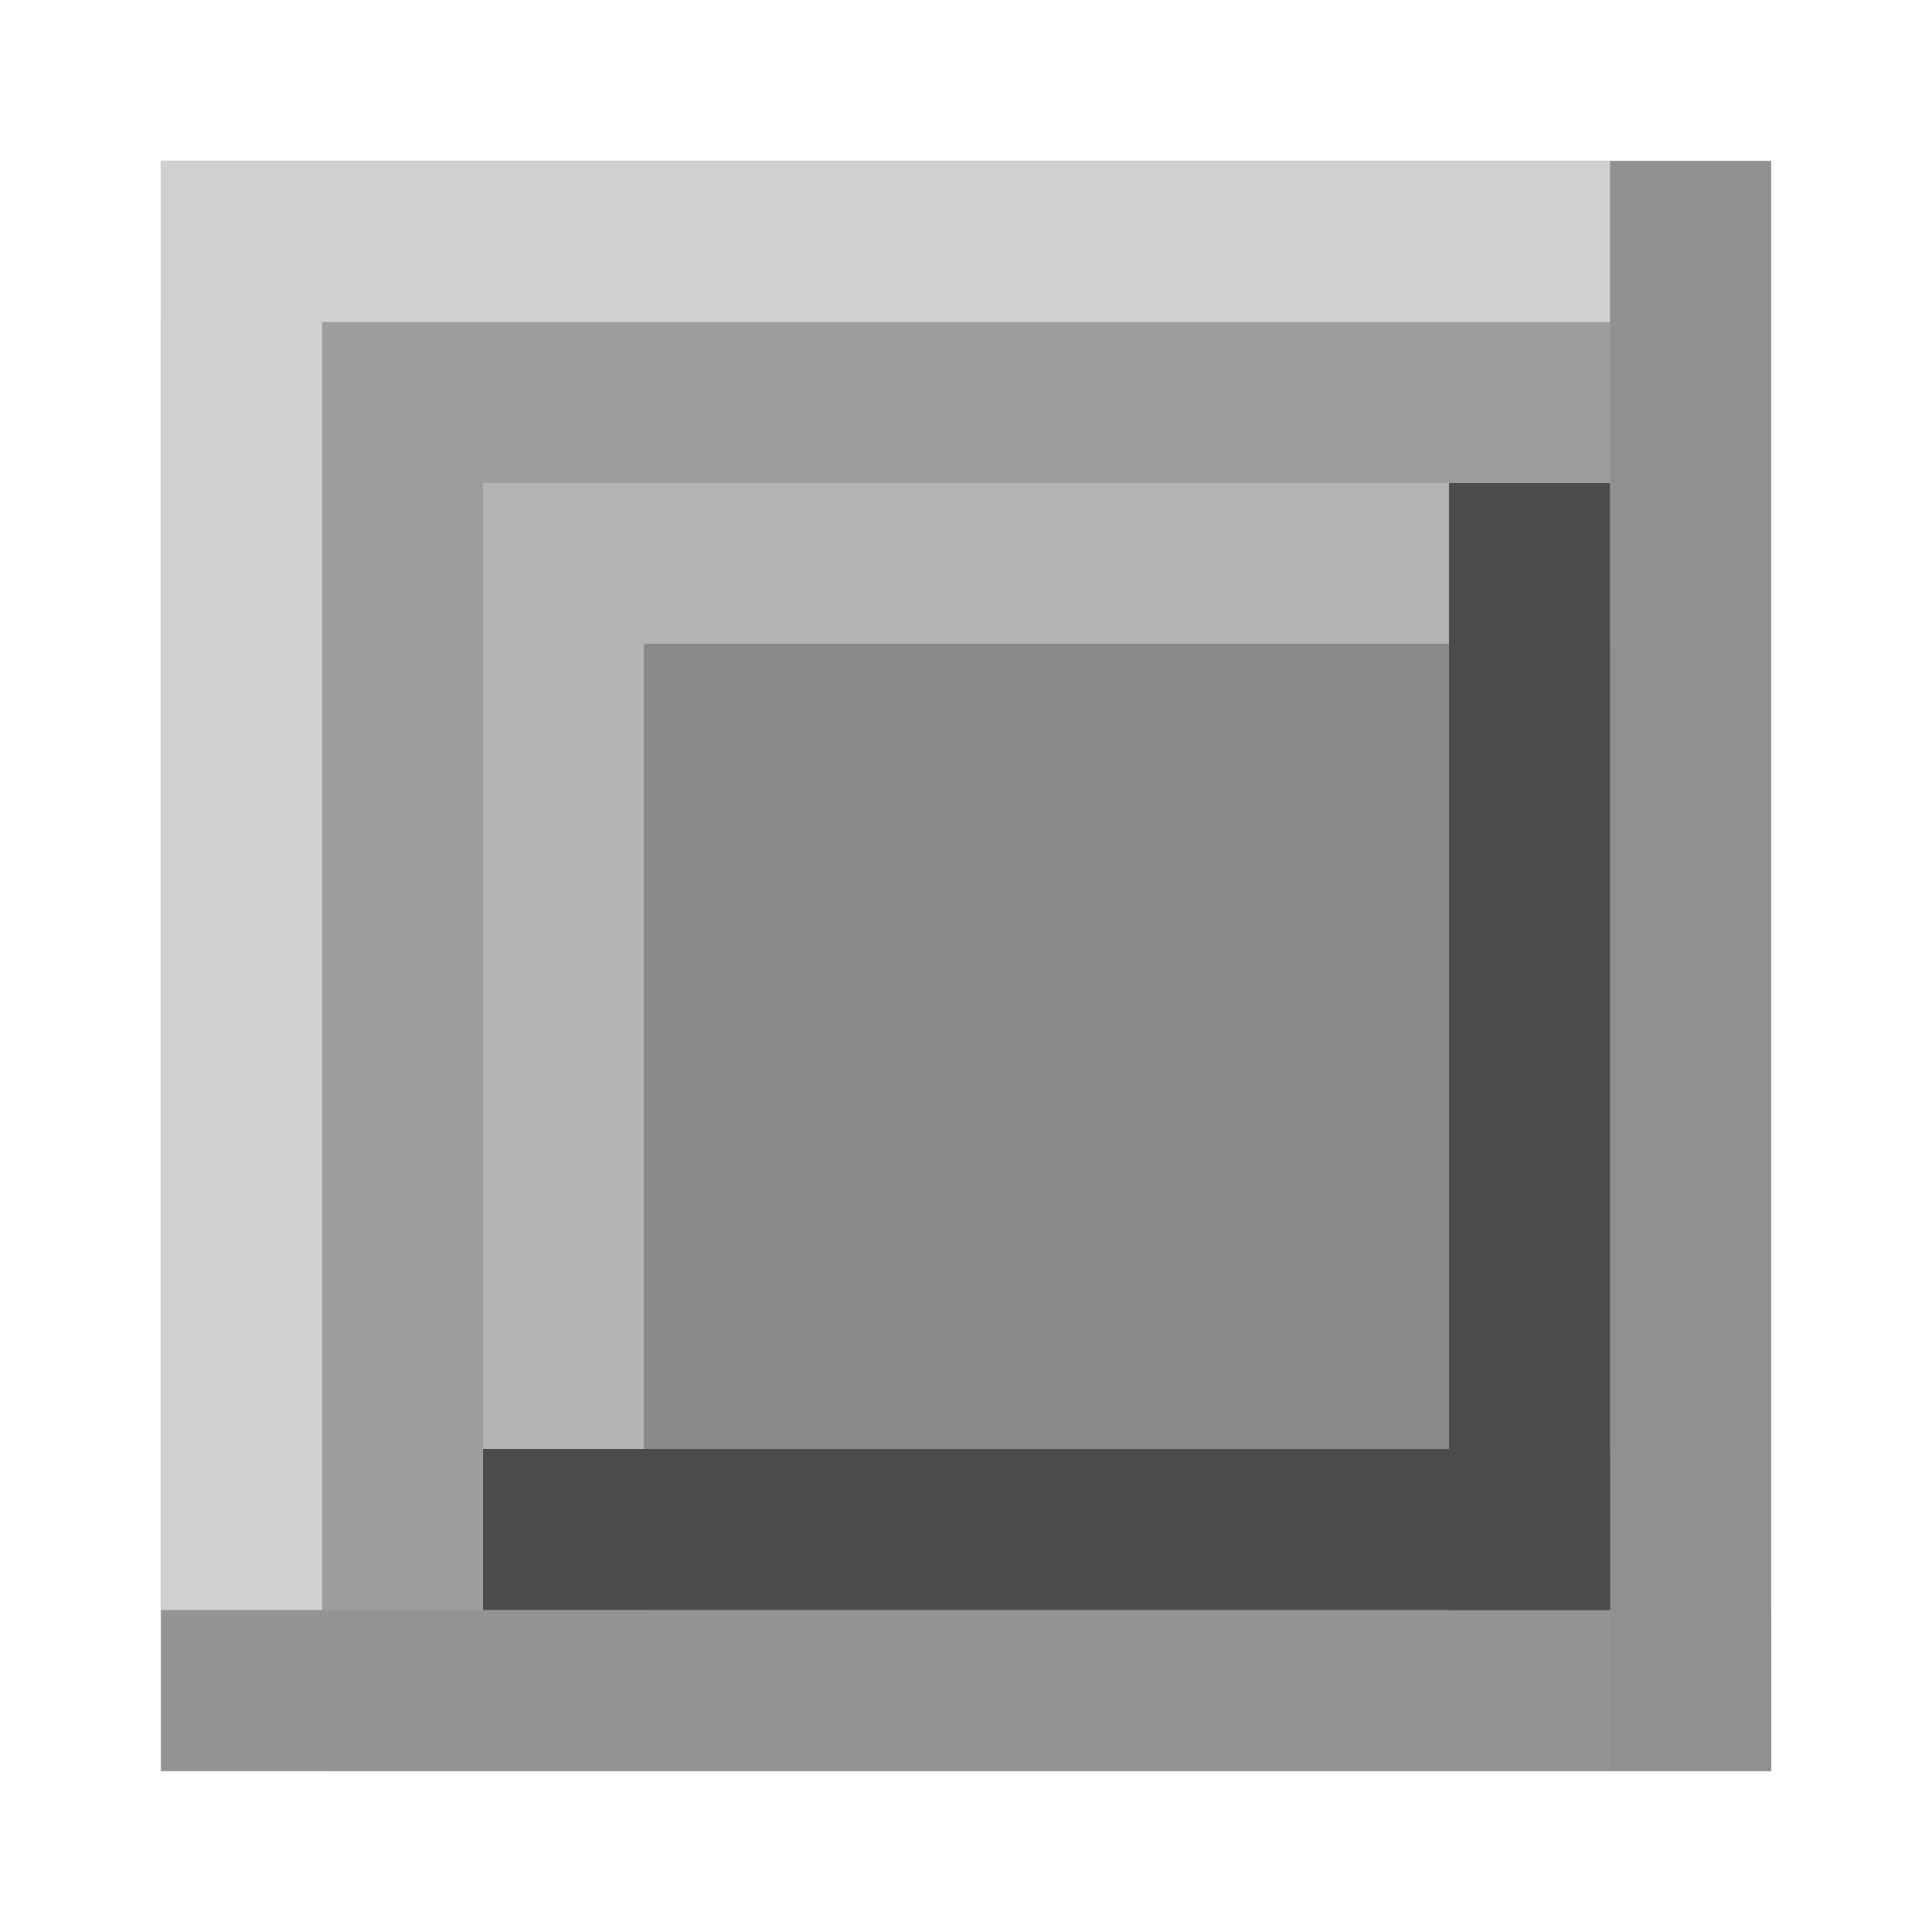
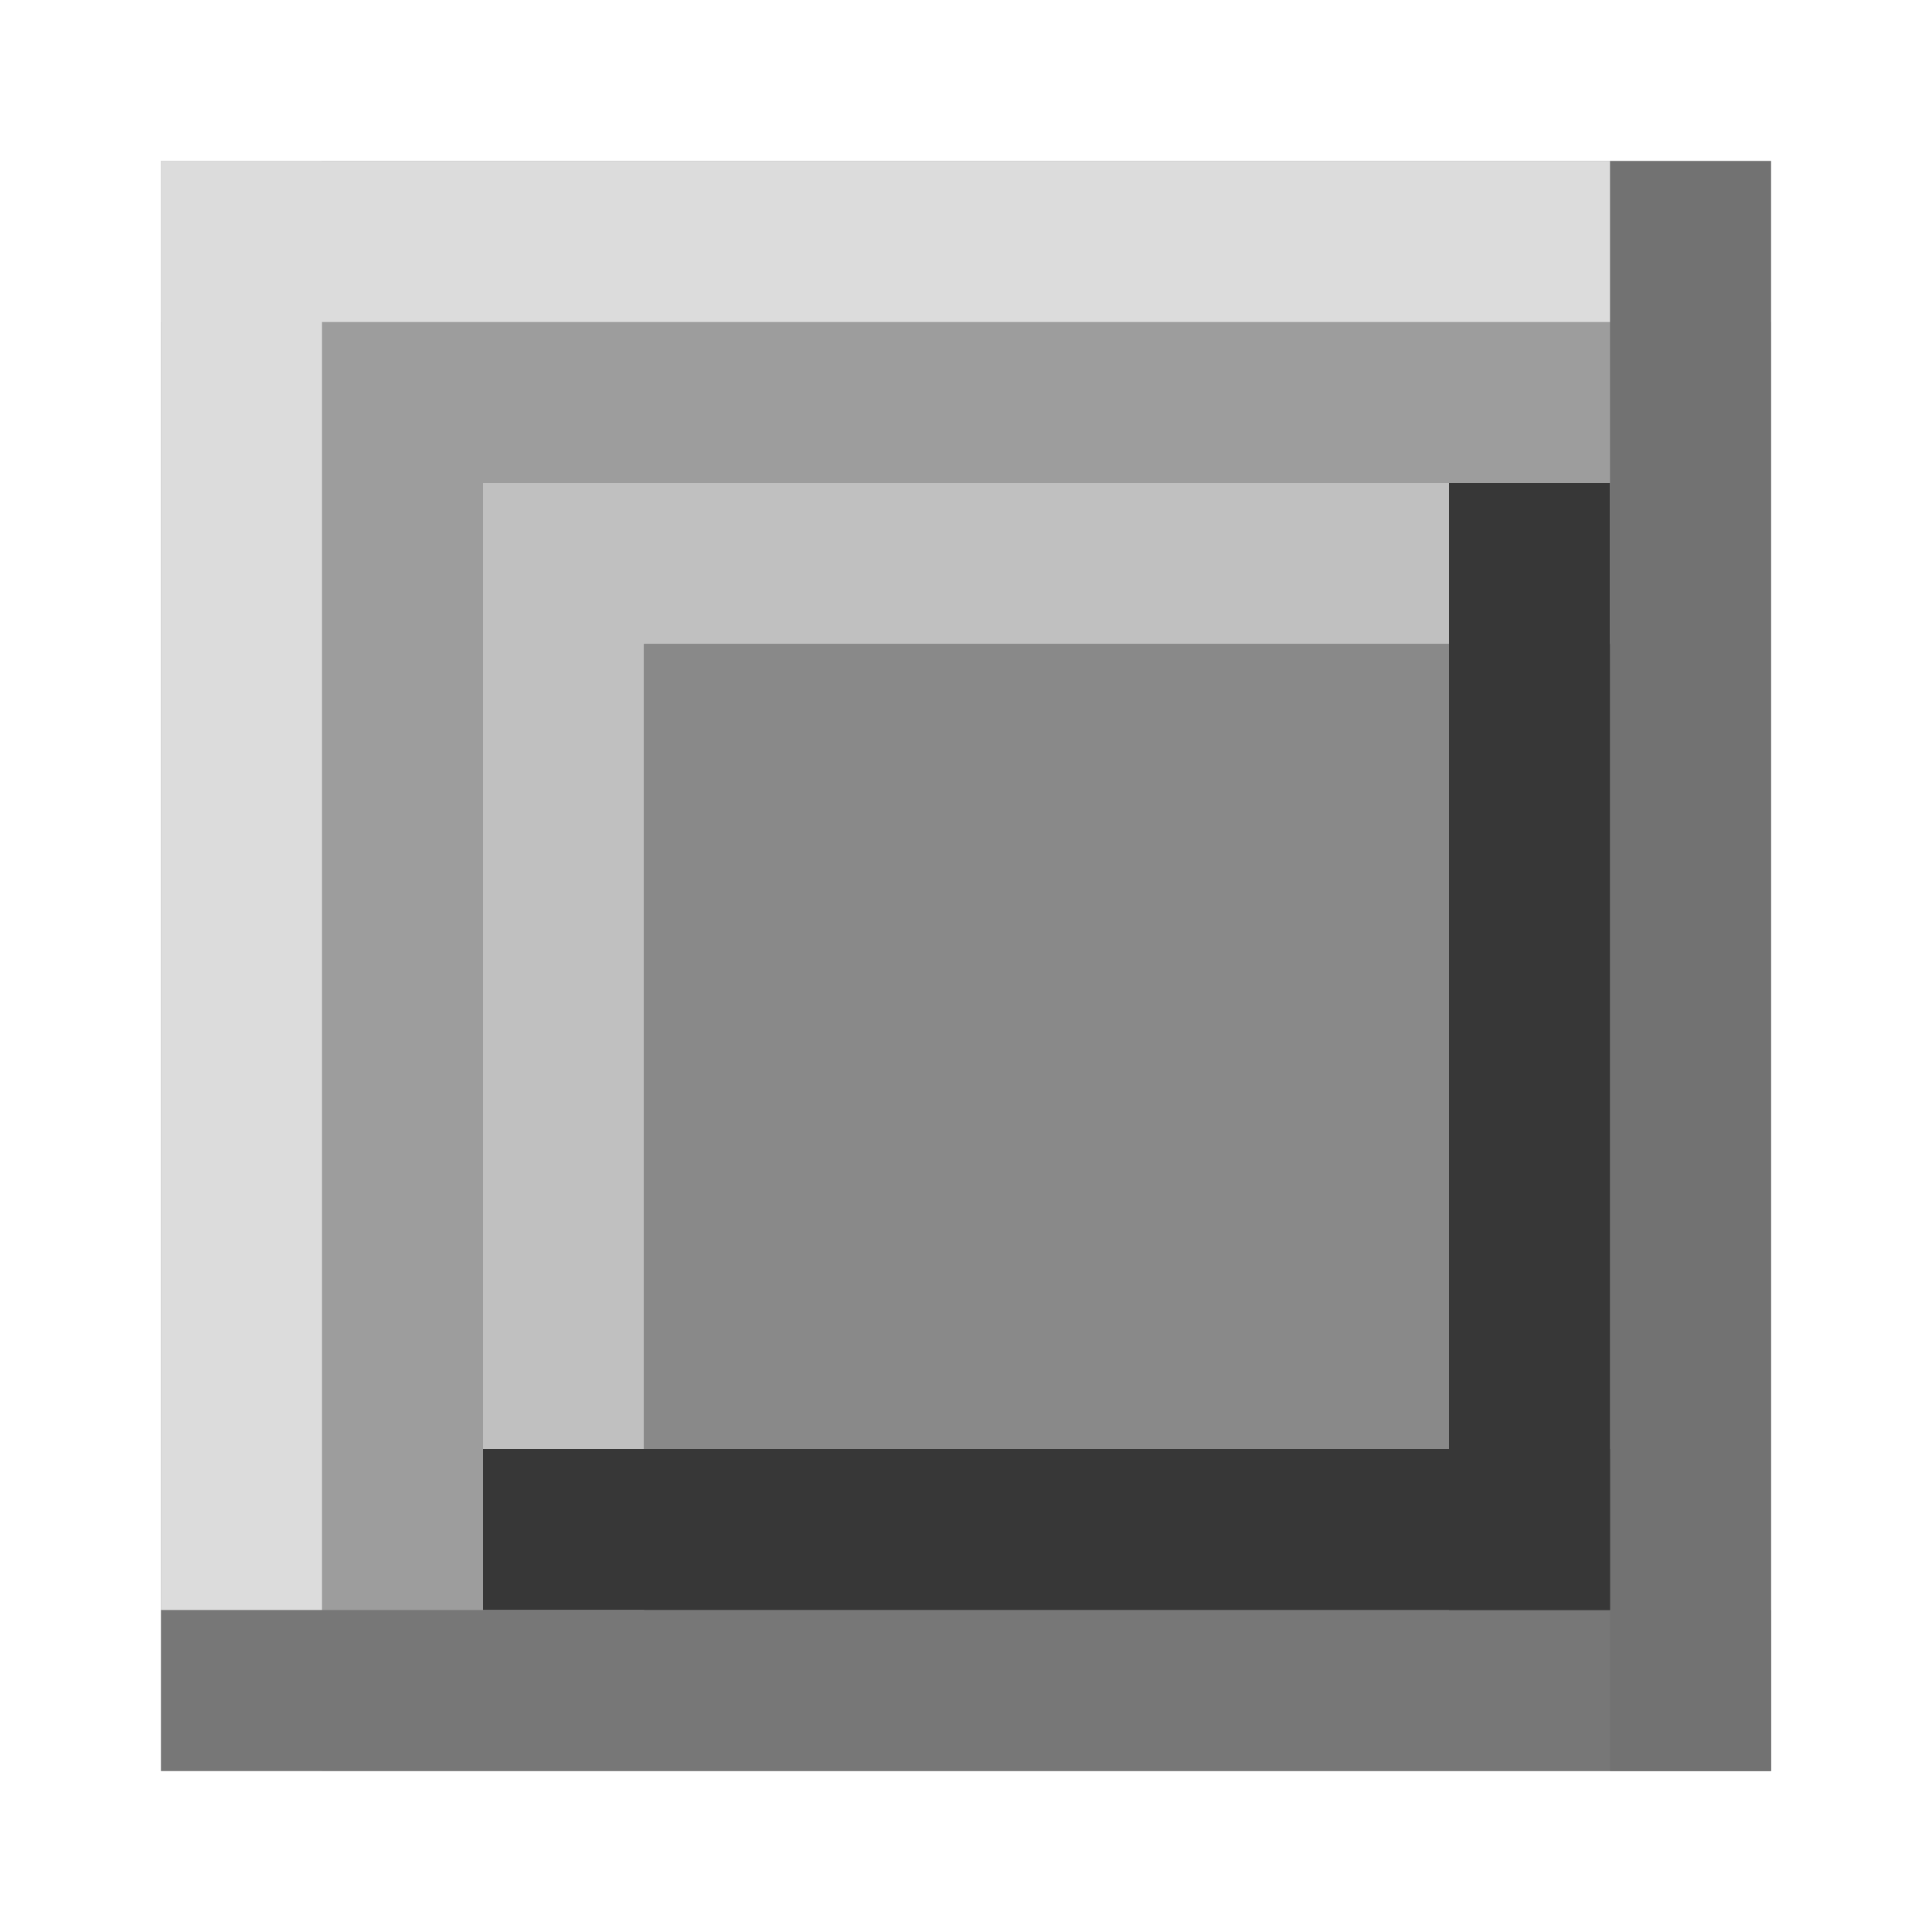
<svg xmlns="http://www.w3.org/2000/svg" viewBox="0 0 12 12" width="12" height="12" shape-rendering="geometricPrecision" data-design="nomad-v119" data-kind="L" data-style="vector" data-signature="6134c0ae">
  <rect x="1" y="1" width="10" height="10" fill="rgb(157,157,157)" />
-   <rect x="1" y="1" width="10" height="1" fill="rgb(208,208,208)" />
-   <rect x="1" y="1" width="1" height="10" fill="rgb(208,208,208)" />
-   <rect x="1" y="10" width="10" height="1" fill="rgb(148,148,148)" />
-   <rect x="10" y="1" width="1" height="10" fill="rgb(144,144,144)" />
-   <rect x="3" y="3" width="7" height="7" fill="rgb(129,129,129)" />
-   <rect x="3" y="3" width="7" height="1" fill="rgb(180,180,180)" />
-   <rect x="3" y="3" width="1" height="7" fill="rgb(180,180,180)" />
+   <rect x="1" y="1" width="10" height="1" fill="rgb(220,220,220)" />
+   <rect x="1" y="1" width="1" height="10" fill="rgb(220,220,220)" />
+   <rect x="1" y="10" width="10" height="1" fill="rgb(119,119,119)" />
+   <rect x="10" y="1" width="1" height="10" fill="rgb(114,114,114)" />
+   <rect x="3" y="3" width="7" height="7" fill="rgb(115,115,115)" />
+   <rect x="3" y="3" width="7" height="1" fill="rgb(192,192,192)" />
+   <rect x="3" y="3" width="1" height="7" fill="rgb(192,192,192)" />
  <rect x="4" y="4" width="5" height="5" fill="rgb(137,137,137)" />
-   <rect x="9" y="3" width="1" height="7" fill="rgb(75,75,75)" />
-   <rect x="3" y="9" width="7" height="1" fill="rgb(75,75,75)" />
+   <rect x="9" y="3" width="1" height="7" fill="rgb(55,55,55)" />
+   <rect x="3" y="9" width="7" height="1" fill="rgb(55,55,55)" />
</svg>
